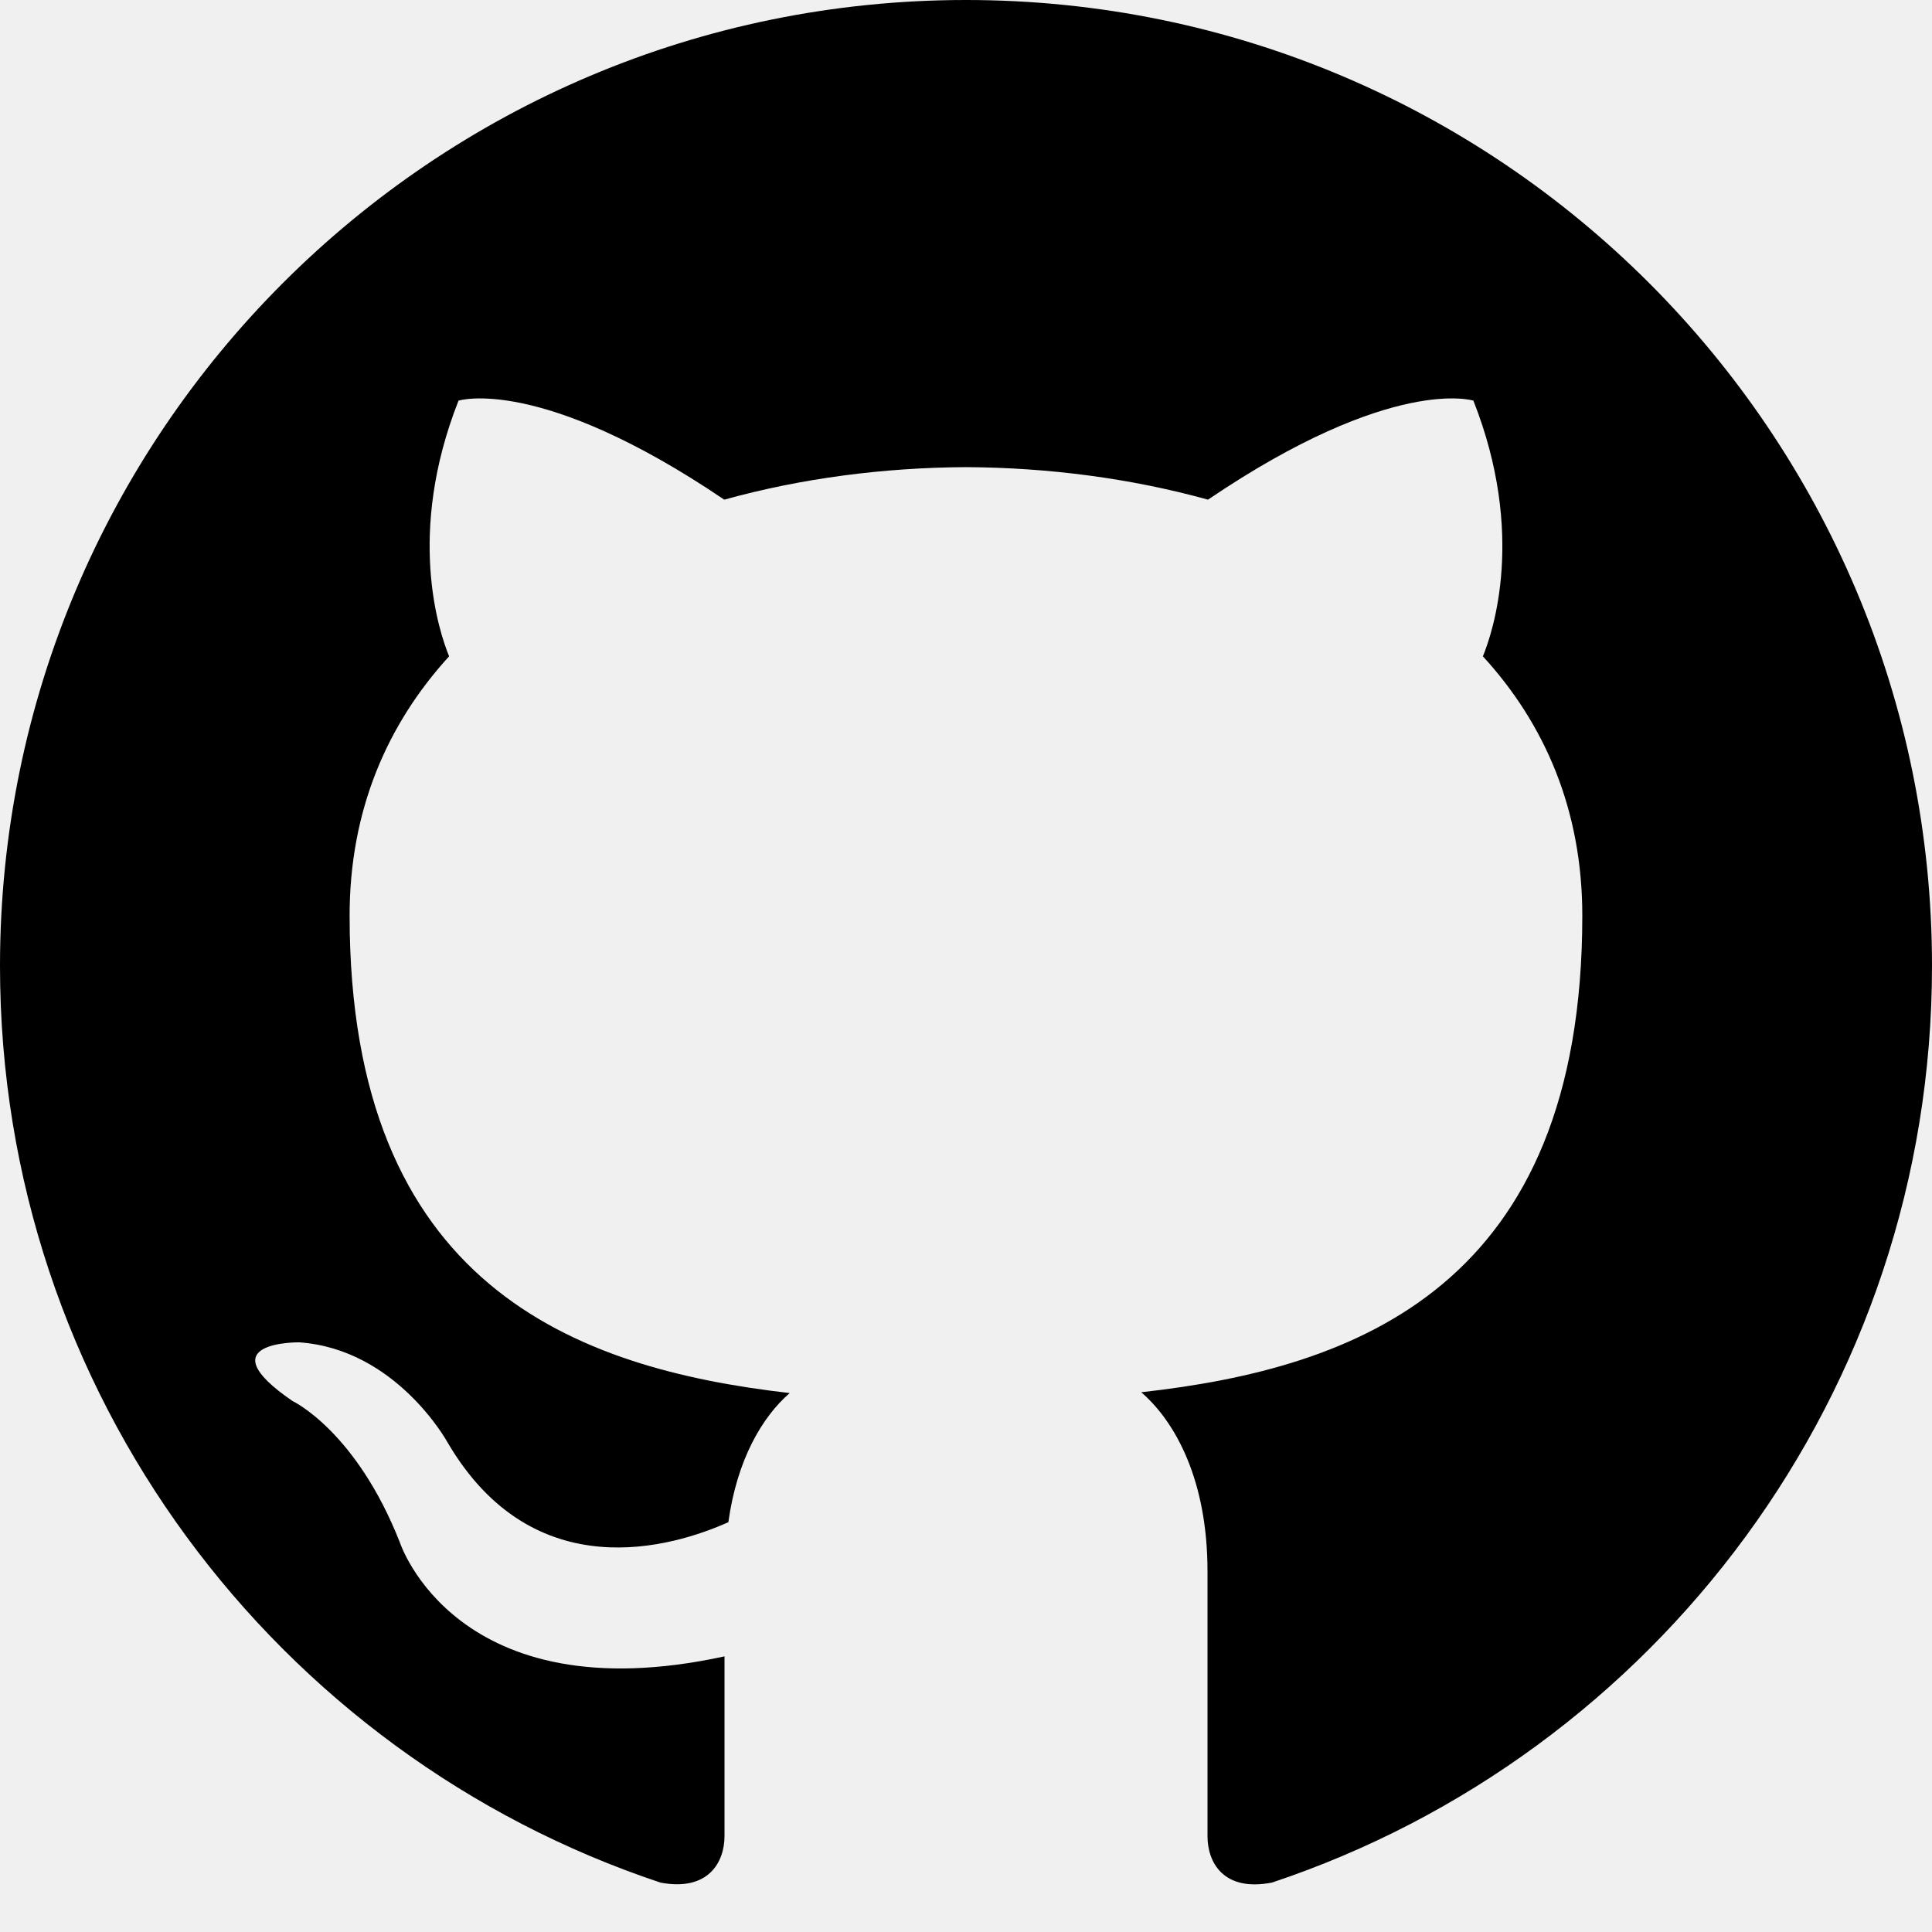
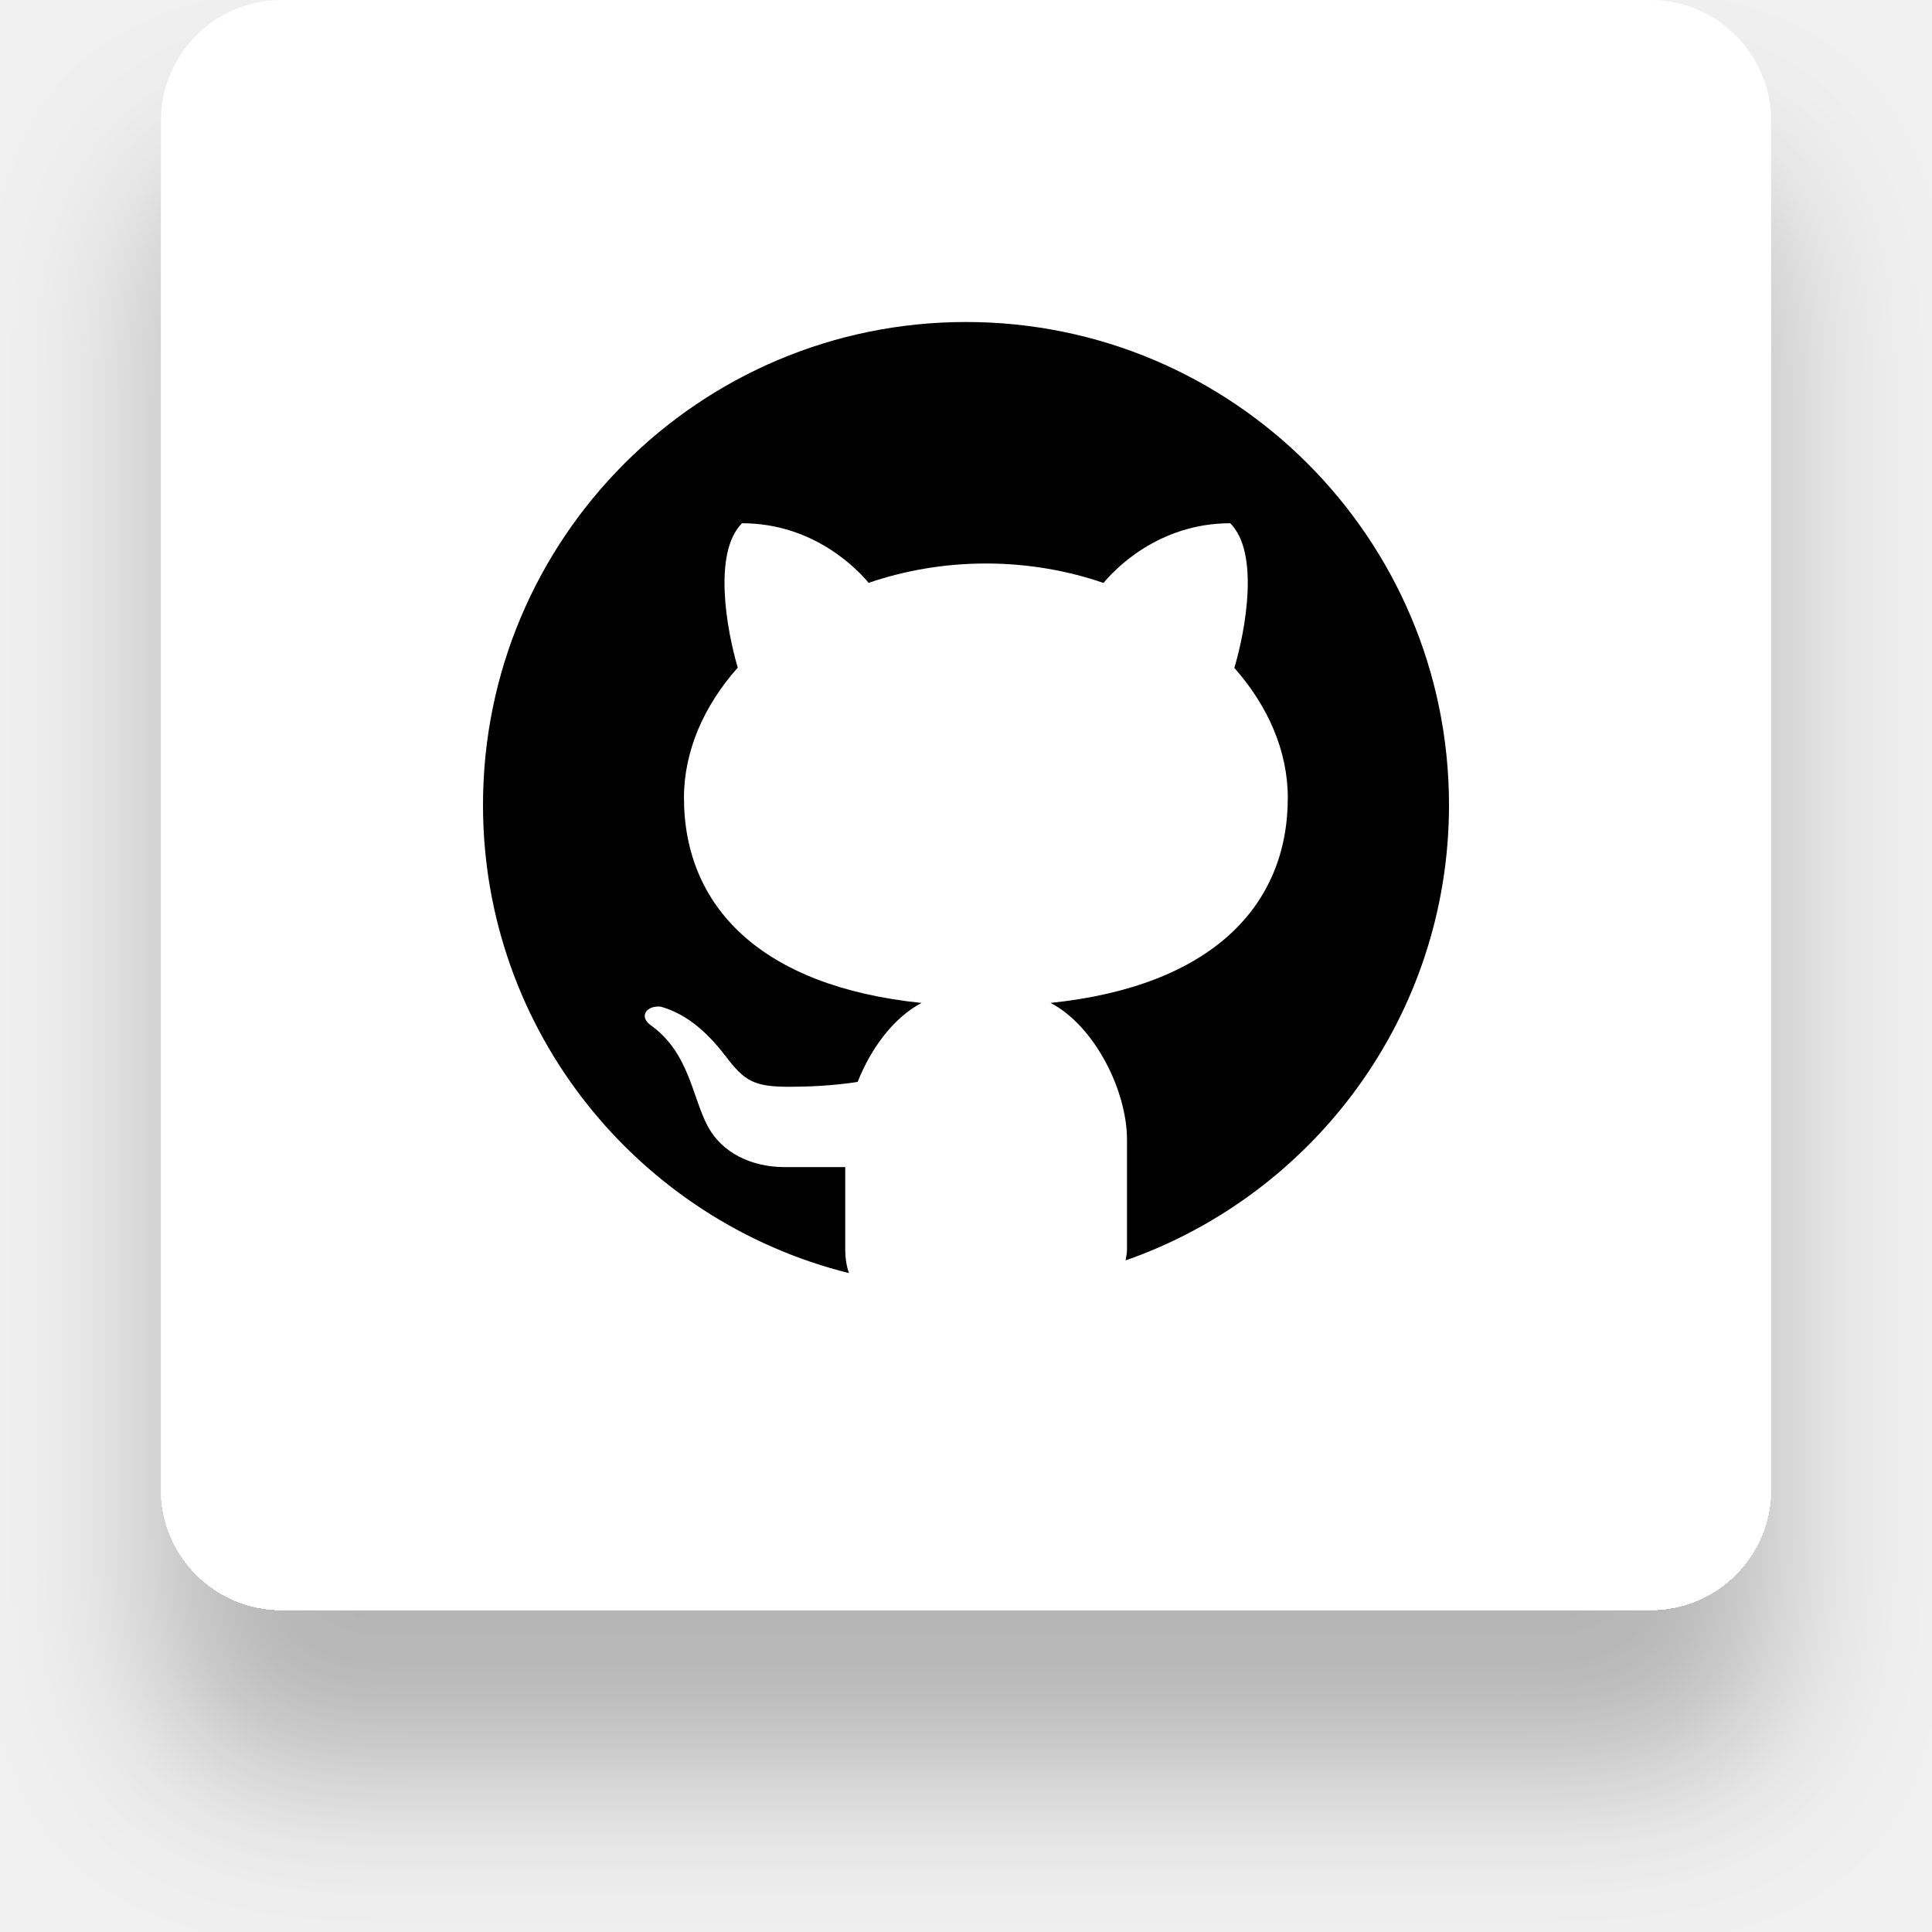
- <svg xmlns="http://www.w3.org/2000/svg" width="40" height="40" viewBox="0 0 24 24">
-   <path d="M12 0c-6.626 0-12 5.373-12 12 0 5.302 3.438 9.8 8.207 11.387.599.111.793-.261.793-.577v-2.234c-3.338.726-4.033-1.416-4.033-1.416-.546-1.387-1.333-1.756-1.333-1.756-1.089-.745.083-.729.083-.729 1.205.084 1.839 1.237 1.839 1.237 1.07 1.834 2.807 1.304 3.492.997.107-.775.418-1.305.762-1.604-2.665-.305-5.467-1.334-5.467-5.931 0-1.311.469-2.381 1.236-3.221-.124-.303-.535-1.524.117-3.176 0 0 1.008-.322 3.301 1.23.957-.266 1.983-.399 3.003-.404 1.02.005 2.047.138 3.006.404 2.291-1.552 3.297-1.23 3.297-1.23.653 1.653.242 2.874.118 3.176.77.84 1.235 1.911 1.235 3.221 0 4.609-2.807 5.624-5.479 5.921.43.372.823 1.102.823 2.222v3.293c0 .319.192.694.801.576 4.765-1.589 8.199-6.086 8.199-11.386 0-6.627-5.373-12-12-12z" />
+ <svg xmlns="http://www.w3.org/2000/svg" width="48" height="48" viewBox="0 0 48 48" fill="none">
+   <g filter="url(#filter0_d_1013_4364)">
+     <g clip-path="url(#clip0_1013_4364)">
+       <path d="M23.048 1.905H5.905V19.048H23.048V1.905Z" fill="#F25022" />
+       <path d="M23.048 20.952H5.905V38.095H23.048V20.952Z" fill="#00A4EF" />
+       <path d="M42.095 1.905H24.952V19.048H42.095V1.905Z" fill="#7FBA00" />
+       <path d="M42.095 20.952H24.952V38.095H42.095V20.952Z" fill="#FFB900" />
+       <rect x="2.14" y="-2.791" width="43.721" height="43.721" fill="white" />
+       <path d="M24 8C17.373 8 12 13.373 12 20C12 25.623 15.872 30.328 21.092 31.63C21.036 31.468 21 31.28 21 31.047V28.996C20.513 28.996 19.697 28.996 19.492 28.996C18.671 28.996 17.941 28.643 17.587 27.987C17.194 27.258 17.126 26.143 16.152 25.461C15.863 25.234 16.083 24.975 16.416 25.01C17.031 25.184 17.541 25.606 18.021 26.232C18.499 26.859 18.724 27.001 19.617 27.001C20.05 27.001 20.698 26.976 21.308 26.88C21.636 26.047 22.203 25.28 22.896 24.918C18.9 24.507 16.993 22.519 16.993 19.82C16.993 18.658 17.488 17.534 18.329 16.587C18.053 15.647 17.706 13.73 18.435 13C20.233 13 21.32 14.166 21.581 14.481C22.477 14.174 23.461 14 24.495 14C25.531 14 26.519 14.174 27.417 14.483C27.675 14.17 28.763 13 30.565 13C31.297 13.731 30.946 15.656 30.667 16.594C31.503 17.539 31.995 18.66 31.995 19.82C31.995 22.517 30.091 24.504 26.101 24.917C27.199 25.49 28 27.1 28 28.313V31.047C28 31.151 27.977 31.226 27.965 31.315C32.641 29.676 36 25.236 36 20C36 13.373 30.627 8 24 8Z" fill="black" />
+     </g>
+   </g>
+   <defs>
+     <filter id="filter0_d_1013_4364" x="0" y="0" width="48" height="48" filterUnits="userSpaceOnUse" color-interpolation-filters="sRGB">
+       <feFlood flood-opacity="0" result="BackgroundImageFix" />
+       <feColorMatrix in="SourceAlpha" type="matrix" values="0 0 0 0 0 0 0 0 0 0 0 0 0 0 0 0 0 0 127 0" result="hardAlpha" />
+       <feOffset dy="4" />
+       <feGaussianBlur stdDeviation="2" />
+       <feComposite in2="hardAlpha" operator="out" />
+       <feColorMatrix type="matrix" values="0 0 0 0 0 0 0 0 0 0 0 0 0 0 0 0 0 0 0.25 0" />
+       <feBlend mode="normal" in2="BackgroundImageFix" result="effect1_dropShadow_1013_4364" />
+       <feBlend mode="normal" in="SourceGraphic" in2="effect1_dropShadow_1013_4364" result="shape" />
+     </filter>
+     <clipPath id="clip0_1013_4364">
+       <rect x="4" width="40" height="40" rx="3" fill="white" />
+     </clipPath>
+   </defs>
</svg>
